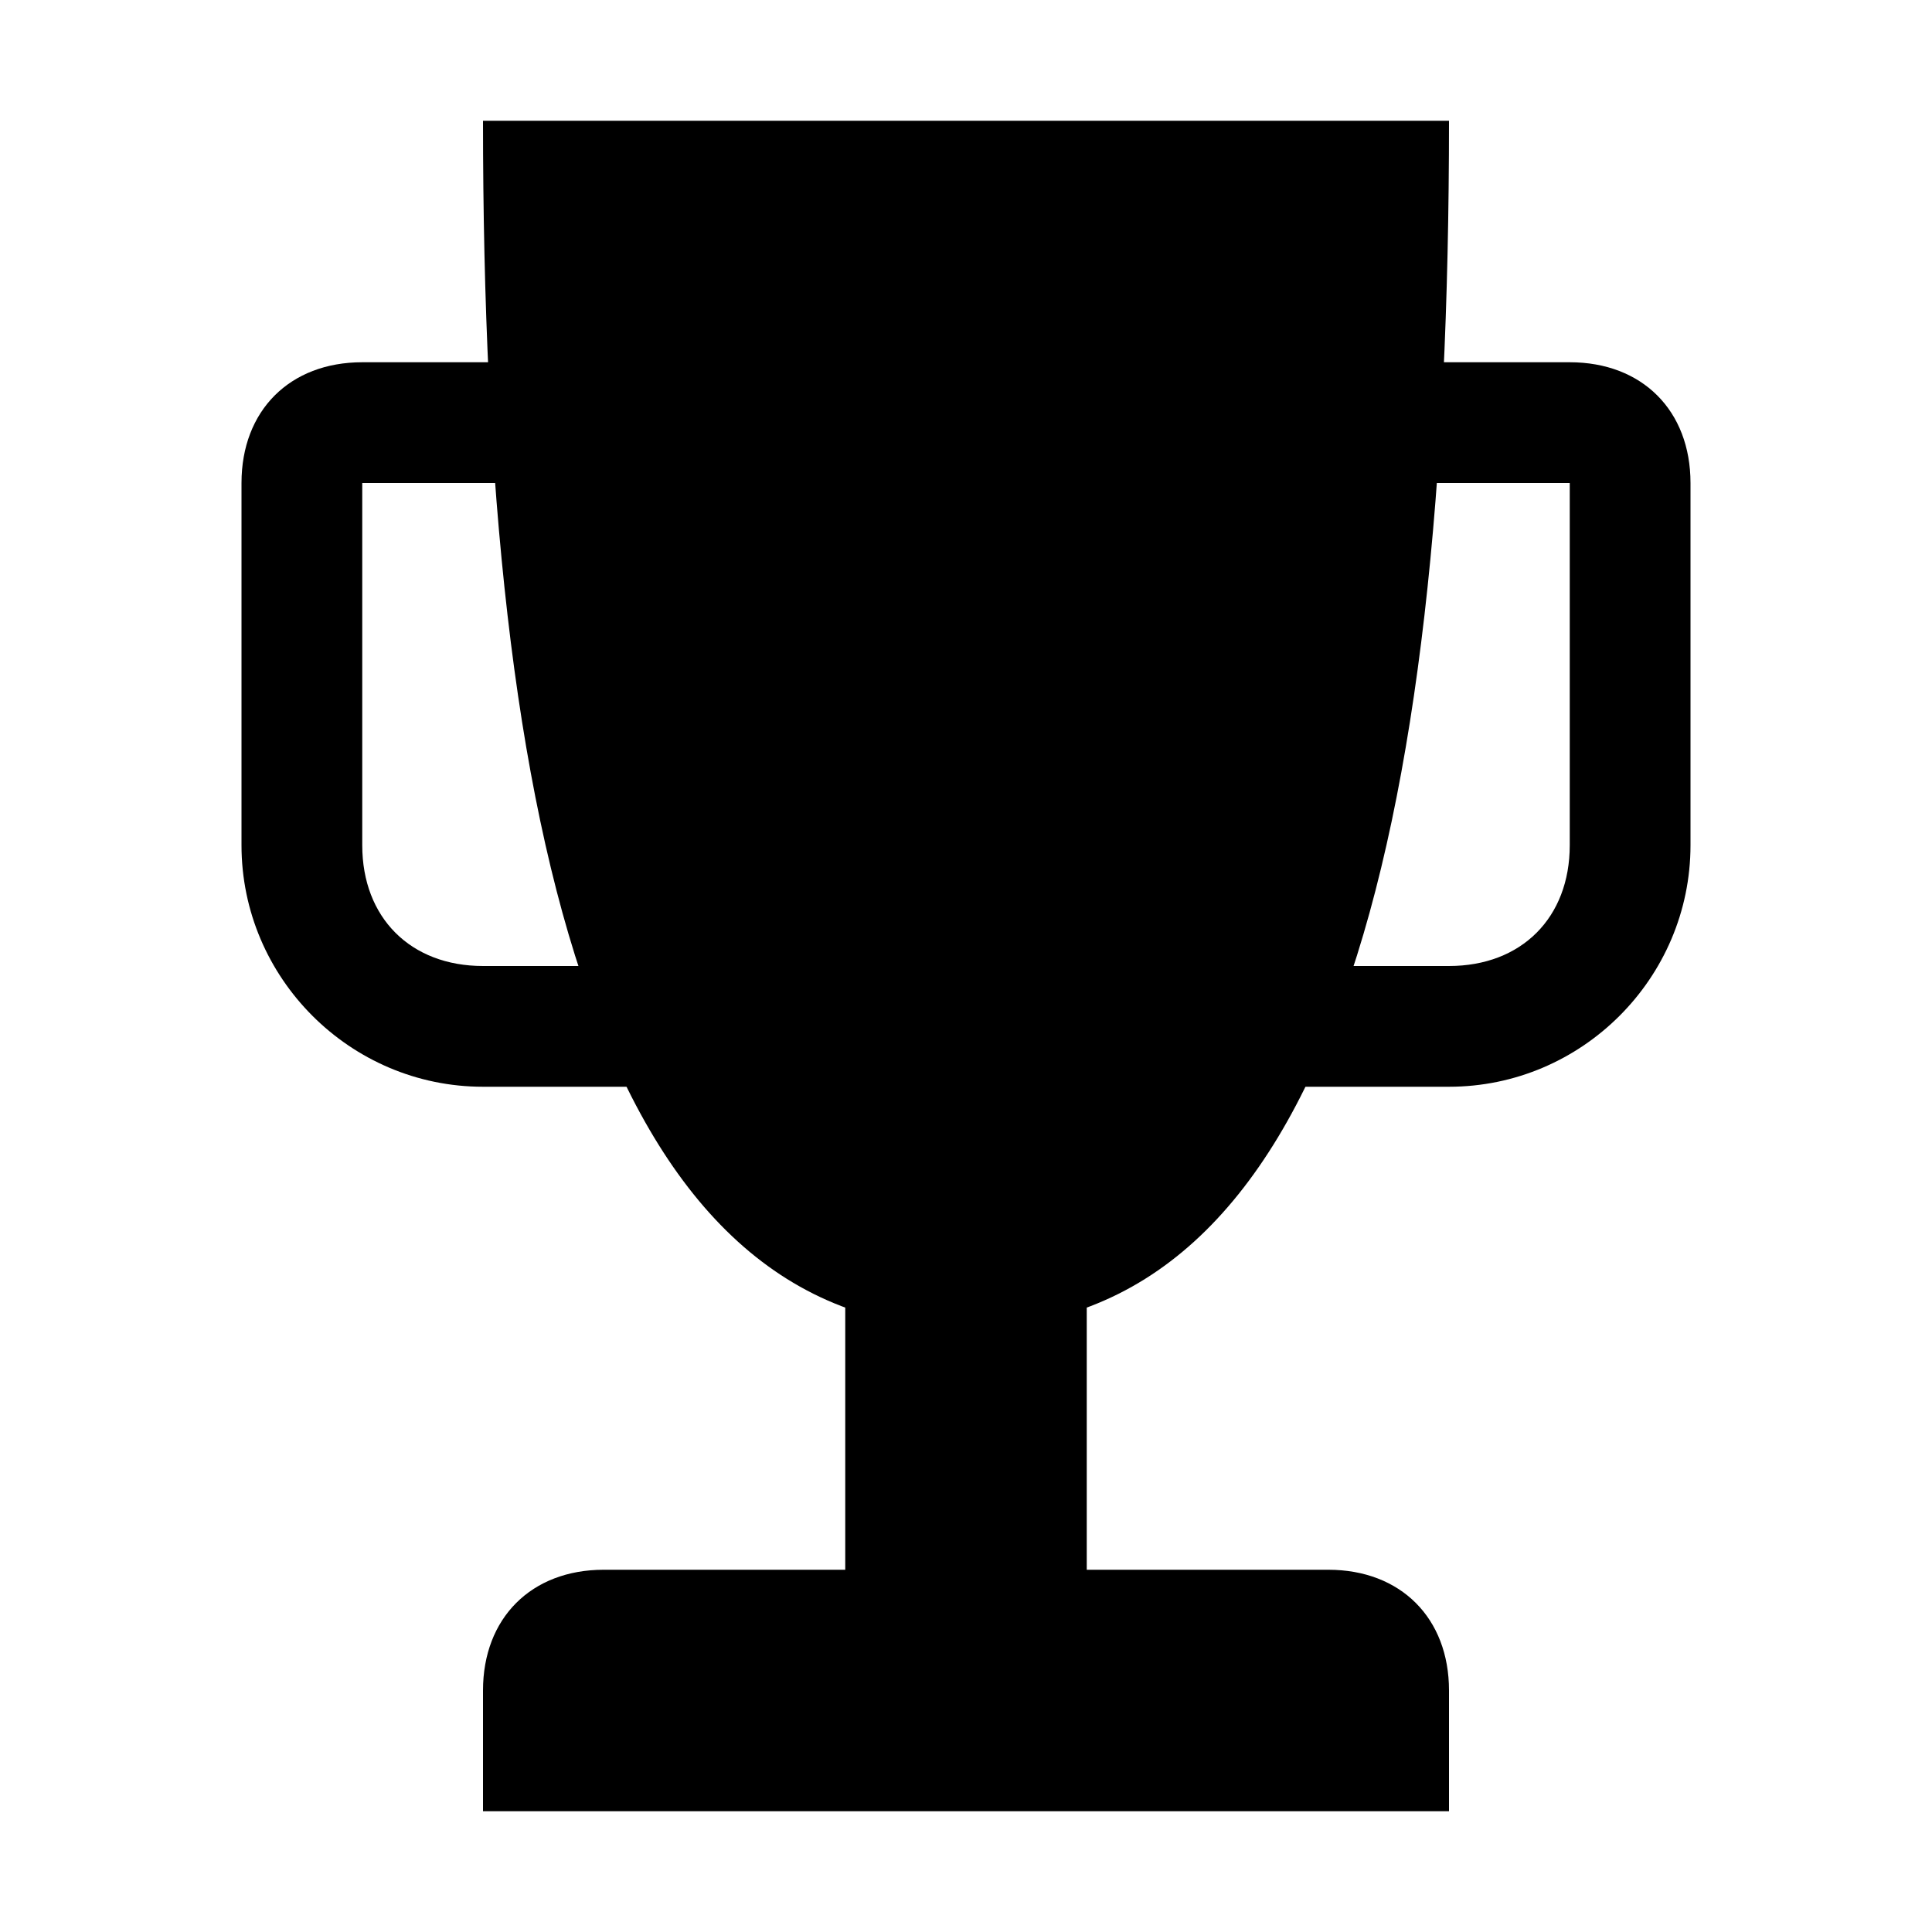
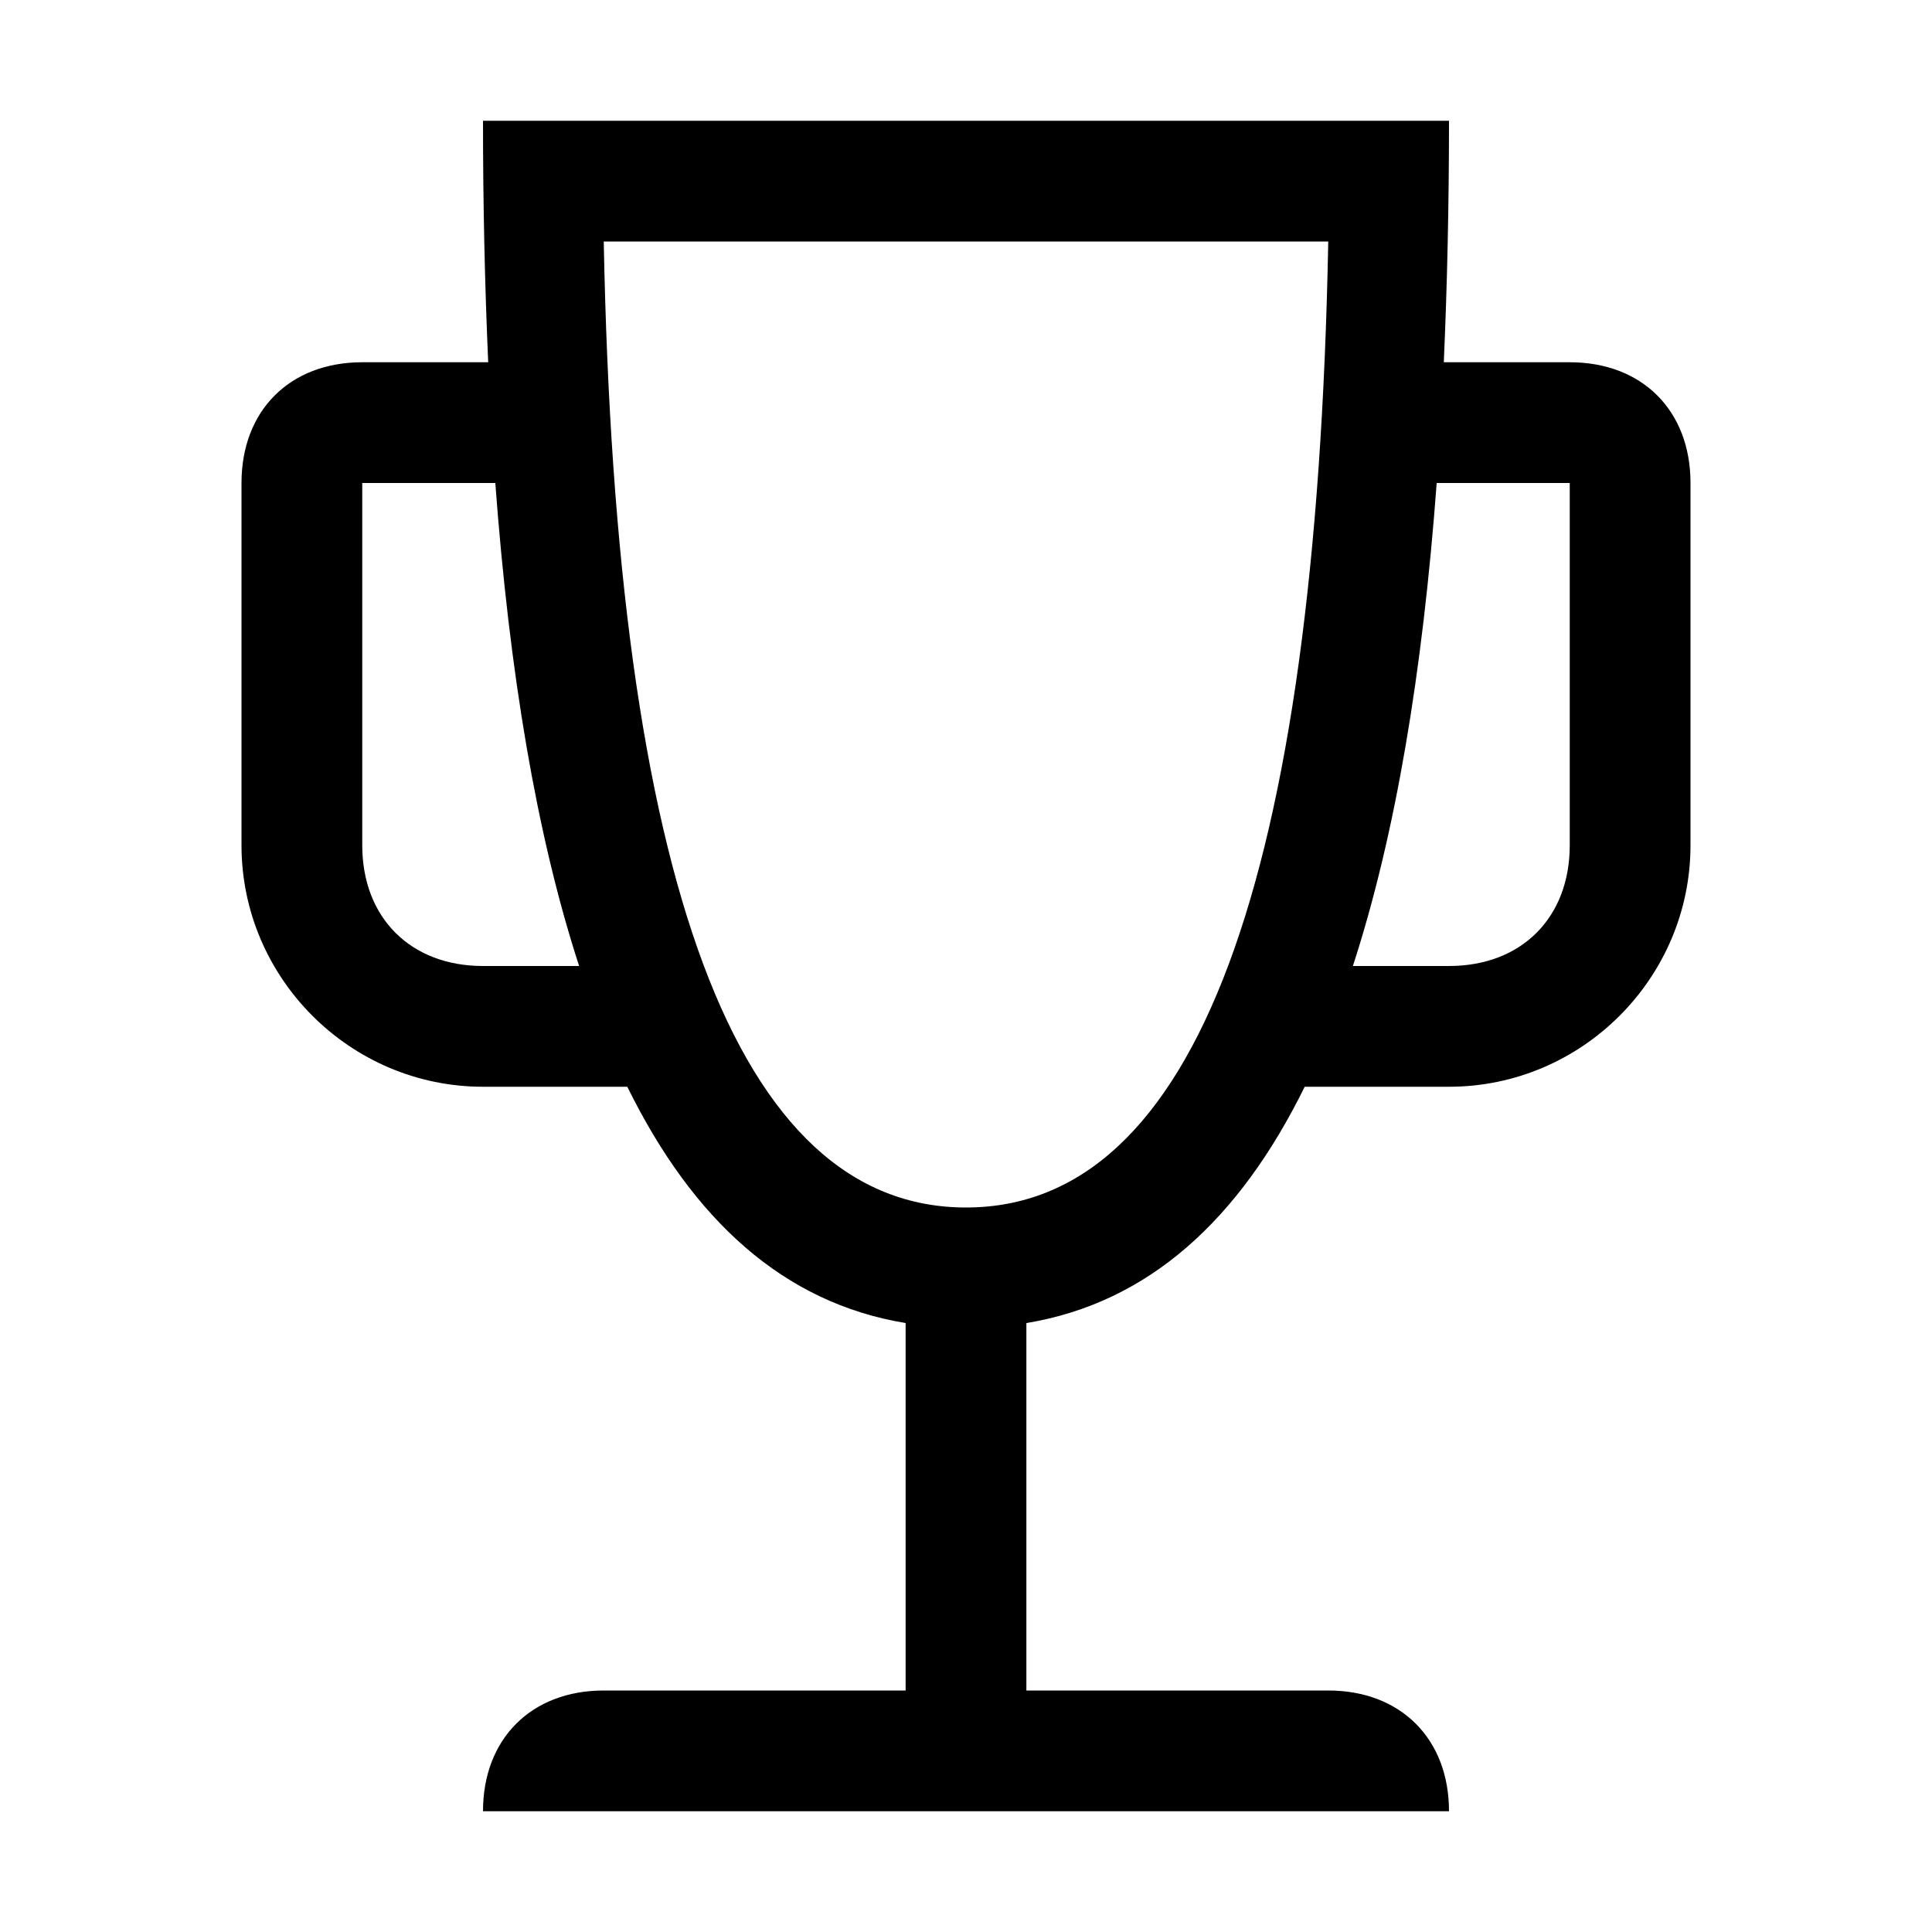
<svg xmlns="http://www.w3.org/2000/svg" viewBox="0 0 16 16">
  <g class="icon-color">
-     <path d="M12 15H4v-1c0-.6.4-1 1-1h6c.6 0 1 .4 1 1v1z" />
-     <path d="M7 9h2v5H7zM13 4v3c0 .6-.4 1-1 1H4c-.6 0-1-.4-1-1V4h10m0-1H3c-.6 0-1 .4-1 1v3c0 1.1.9 2 2 2h8c1.1 0 2-.9 2-2V4c0-.6-.4-1-1-1z" />
-     <path d="M8 10.5c-2.3 0-3.4-2.9-3.5-9h7c-.1 6.1-1.2 9-3.5 9z" />
-     <path d="M11 2c-.1 5.3-1.1 8-3 8S5.1 7.3 5 2h6m1-1H4c0 6 1 10 4 10s4-4 4-10z" />
+     <path d="M13 3h-1.043c.028-.639.043-1.304.043-2H4c0 .696.015 1.361.043 2H3c-.6 0-1 .4-1 1v3c0 1.1.9 2 2 2h1.195c.543 1.103 1.293 1.79 2.305 1.957V14H5c-.6 0-1 .4-1 1h8c0-.6-.4-1-1-1H8.5v-3.043c1.011-.167 1.762-.854 2.305-1.957H12c1.1 0 2-.9 2-2V4c0-.6-.4-1-1-1zM4 8c-.6 0-1-.4-1-1V4h1.102c.116 1.564.34 2.912.694 4H4zm4 2c-1.9 0-2.9-2.7-3-8h6c-.1 5.3-1.1 8-3 8zm5-3c0 .6-.4 1-1 1h-.796c.354-1.088.578-2.436.694-4H13v3z" />
  </g>
</svg>
